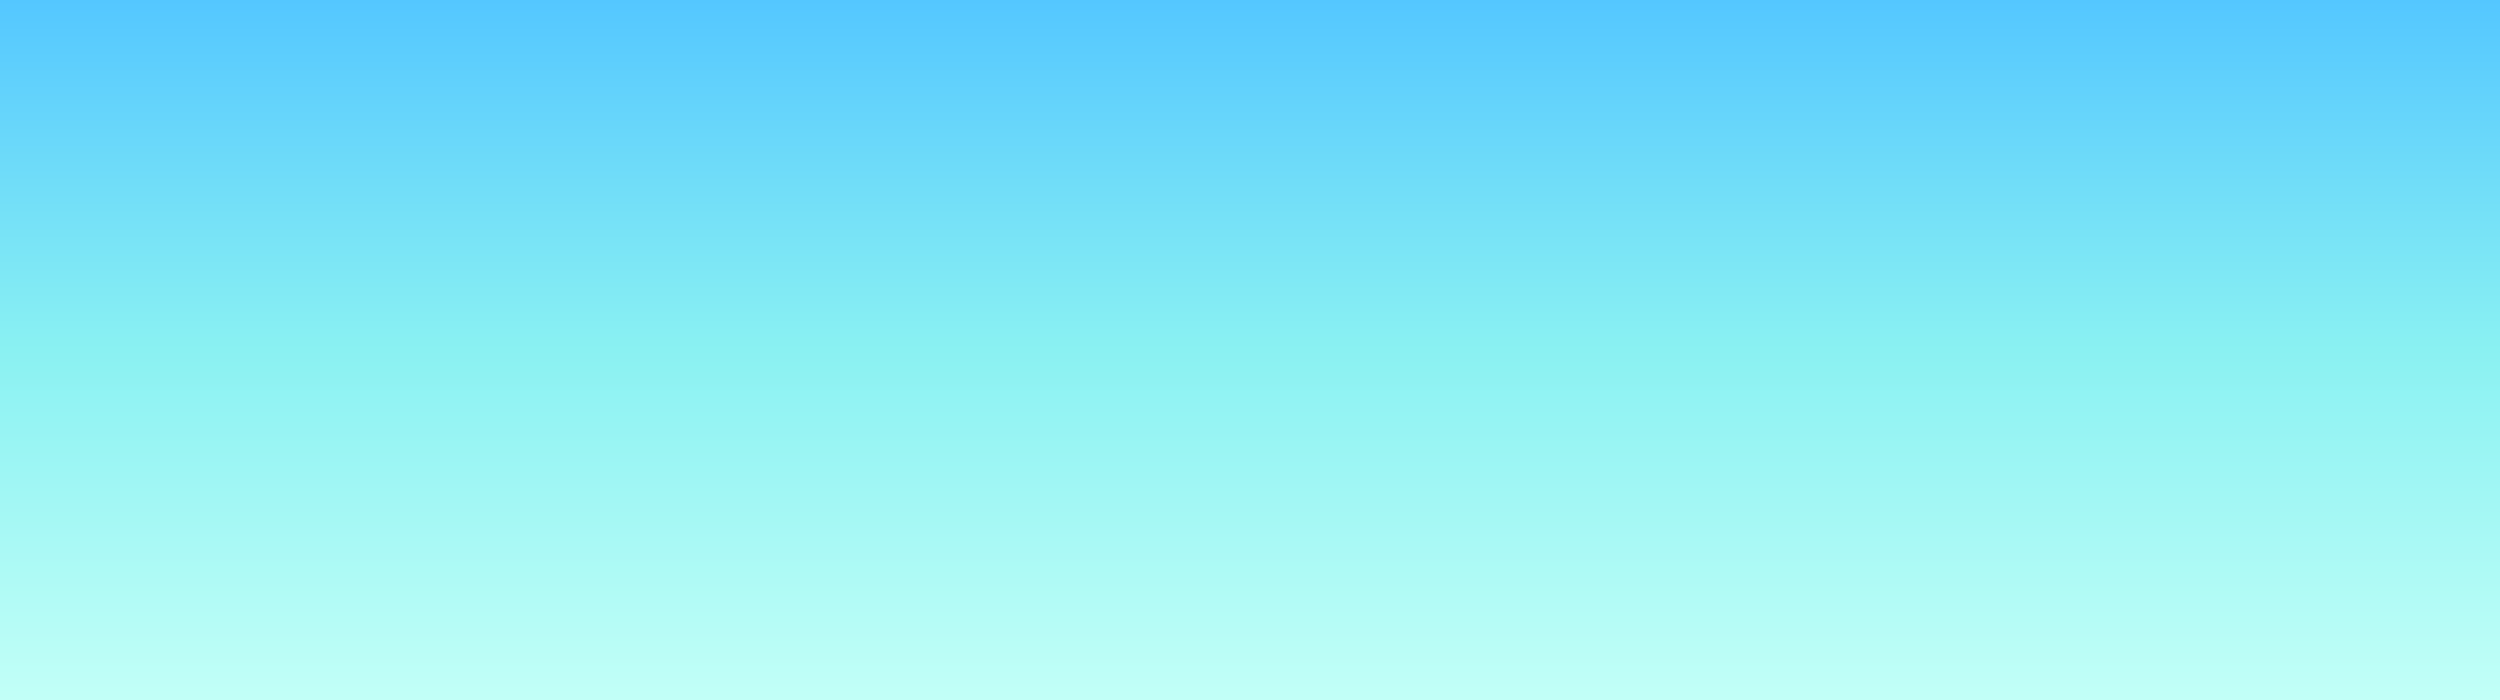
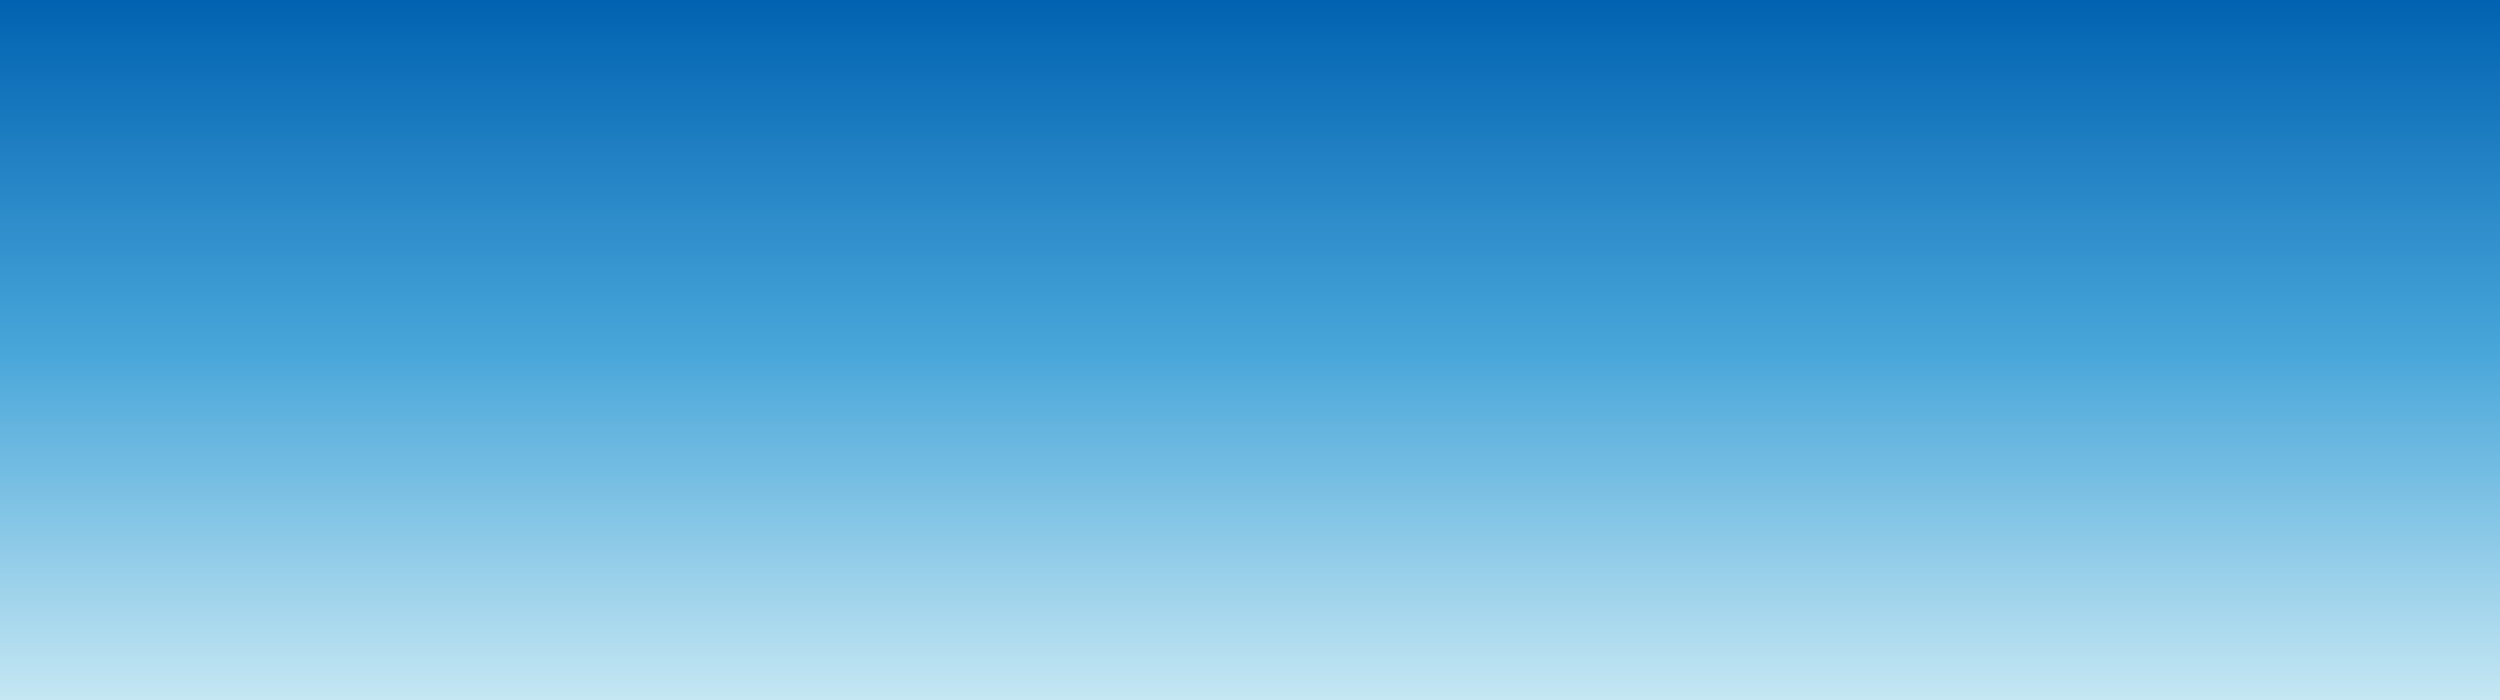
<svg xmlns="http://www.w3.org/2000/svg" version="1.1" viewBox="0 0 1000 280">
  <defs>
    <style>
-       .sky-back {
+       .sky-shape {
        fill: url(#sky-gradient);
        stroke-width: 0px;
      }
    </style>
-     <linearGradient id="sky-gradient" x1="0" y1="280" x2="0" y2="0" gradientTransform="translate(-.6 280) scale(1 -1)" gradientUnits="userSpaceOnUse">
-       <stop offset="0" stop-color="#c2fff7" />
-       <stop offset=".5" stop-color="#8af1f2" />
-       <stop offset="1" stop-color="#54c7ff" />
+     <linearGradient id="sky-gradient" x1="0" y1="280" x2="0" y2="0" gradientTransform="translate(0 280) scale(1 -1)" gradientUnits="userSpaceOnUse">
+       <stop offset="0" stop-color="#c5e7f3" />
+       <stop offset=".5" stop-color="#48a6d9" />
+       <stop offset="1" stop-color="#0162b1" />
    </linearGradient>
  </defs>
-   <rect class="sky-back" width="1000" height="280" transform="translate(1000 280) rotate(180)" />
+   <rect class="sky-shape" width="1000" height="280" transform="translate(1000 280) rotate(180)" />
</svg>
